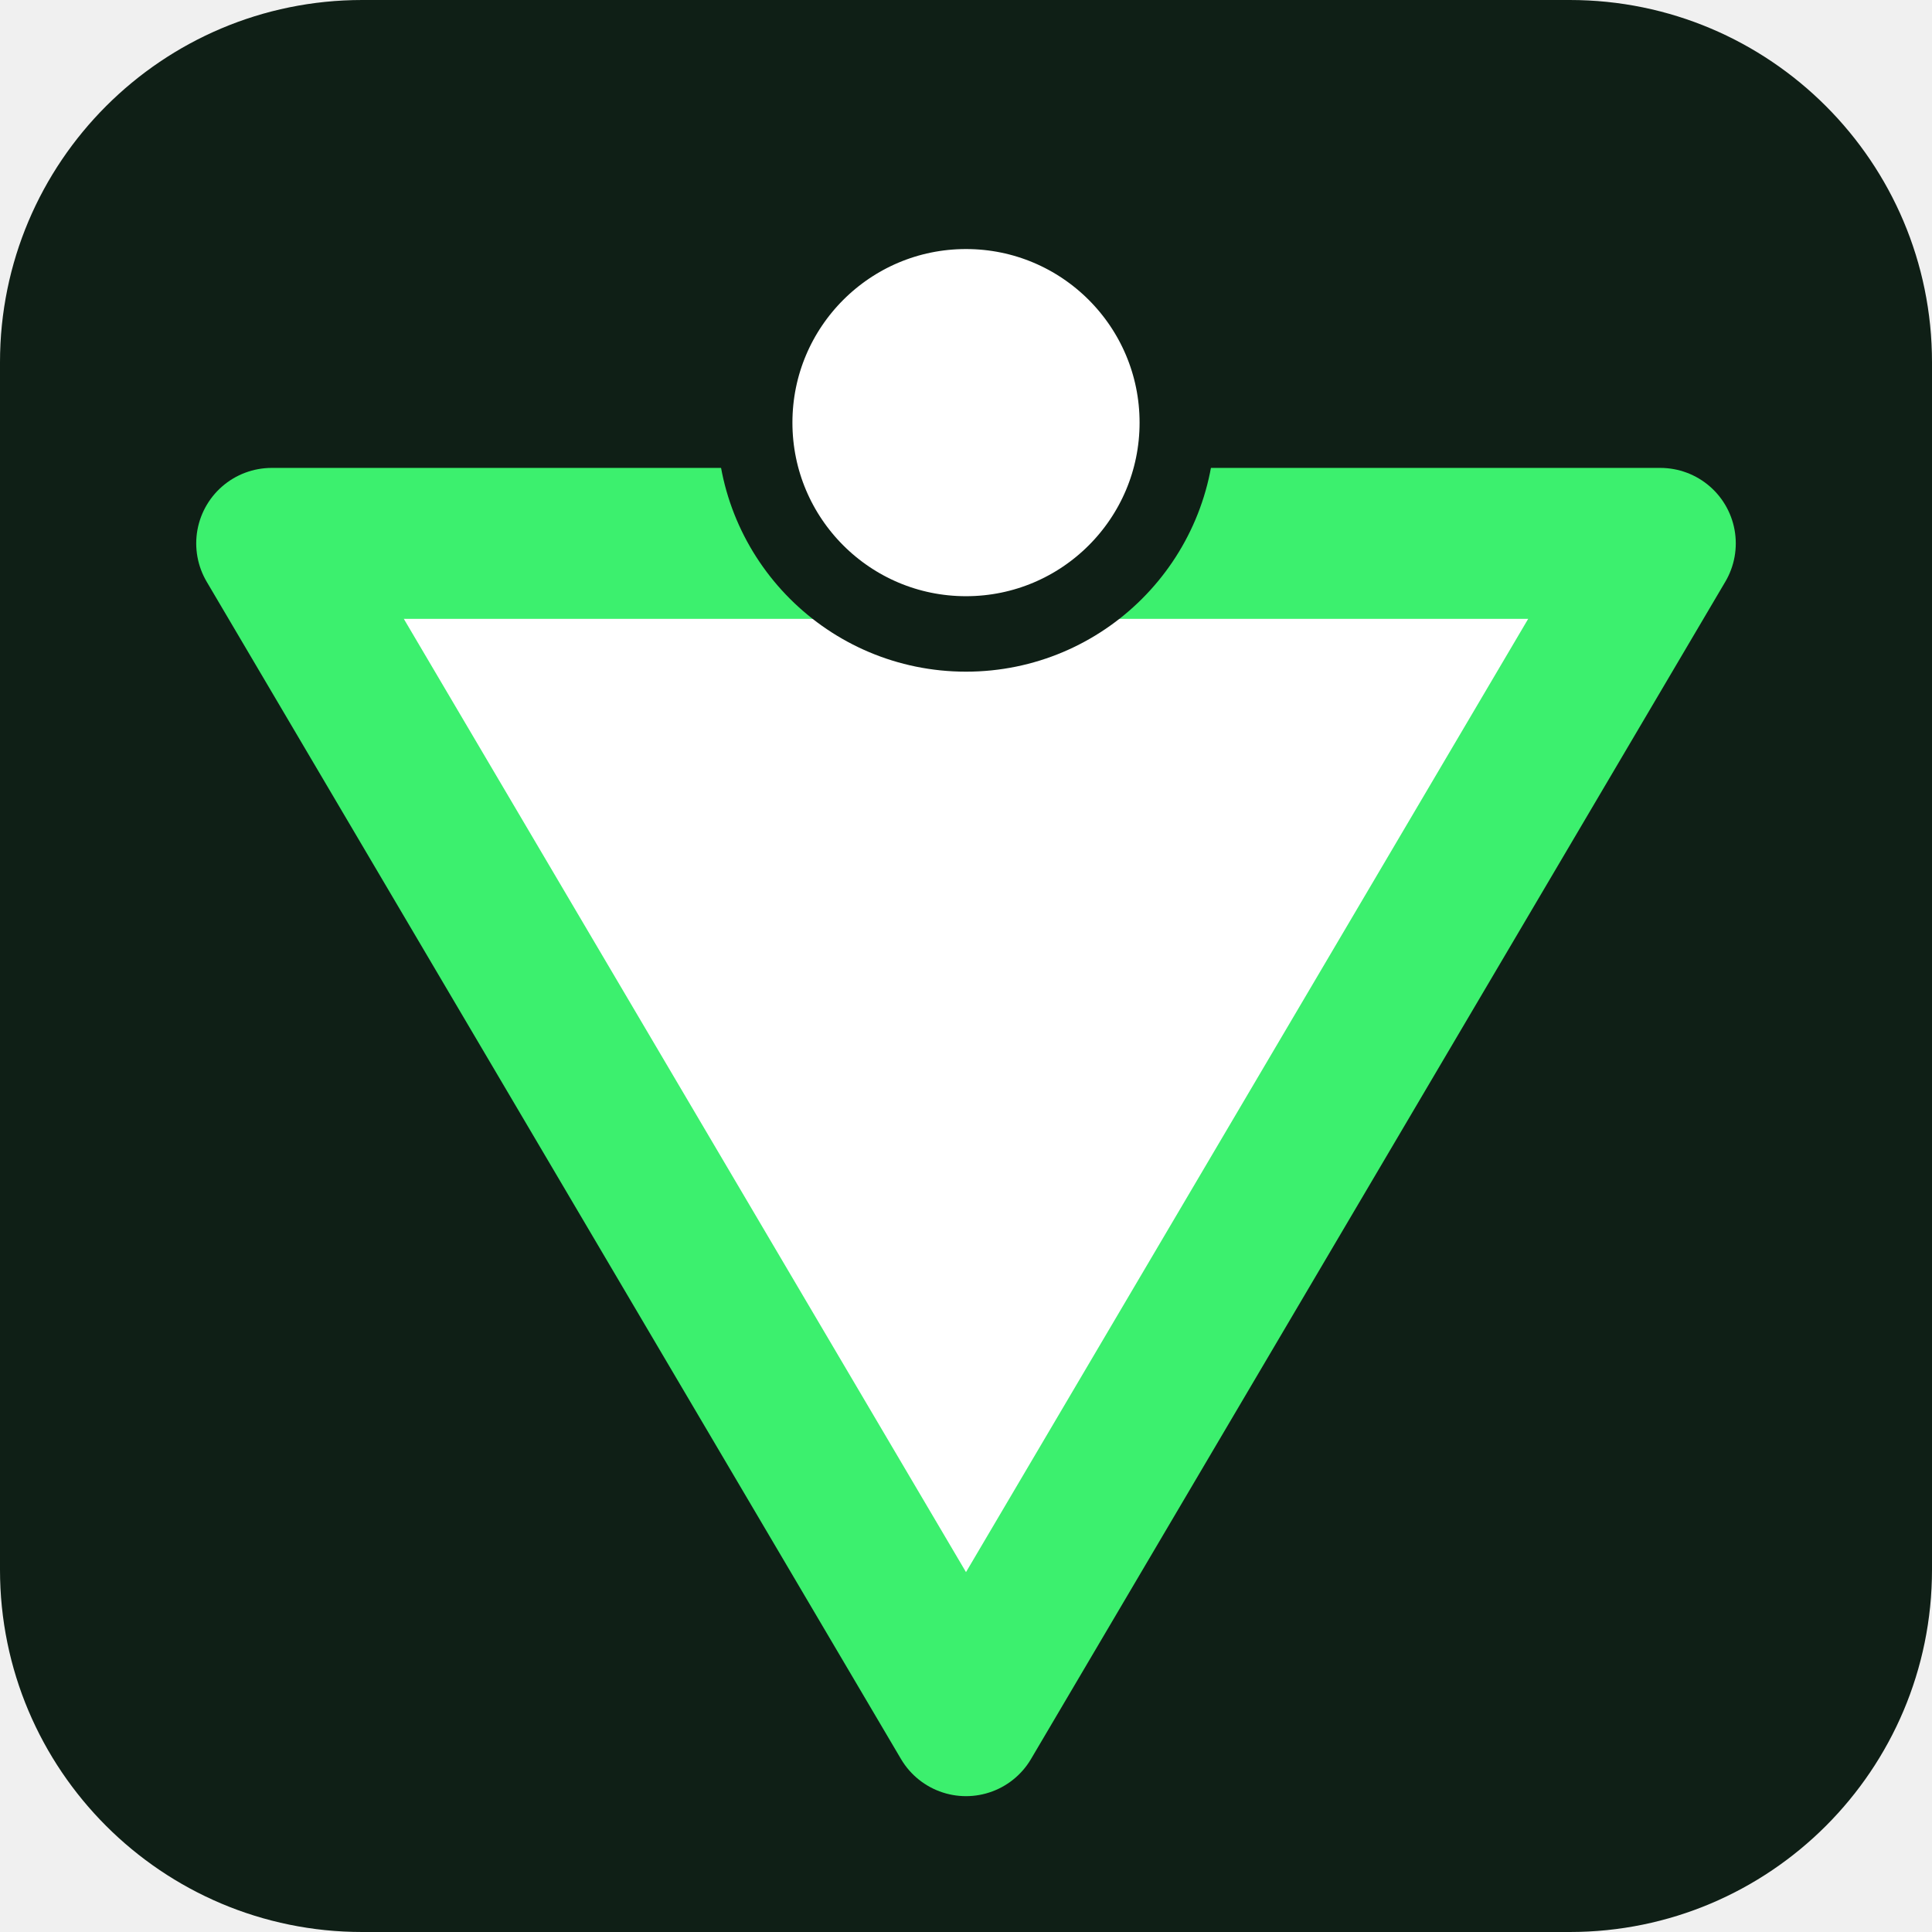
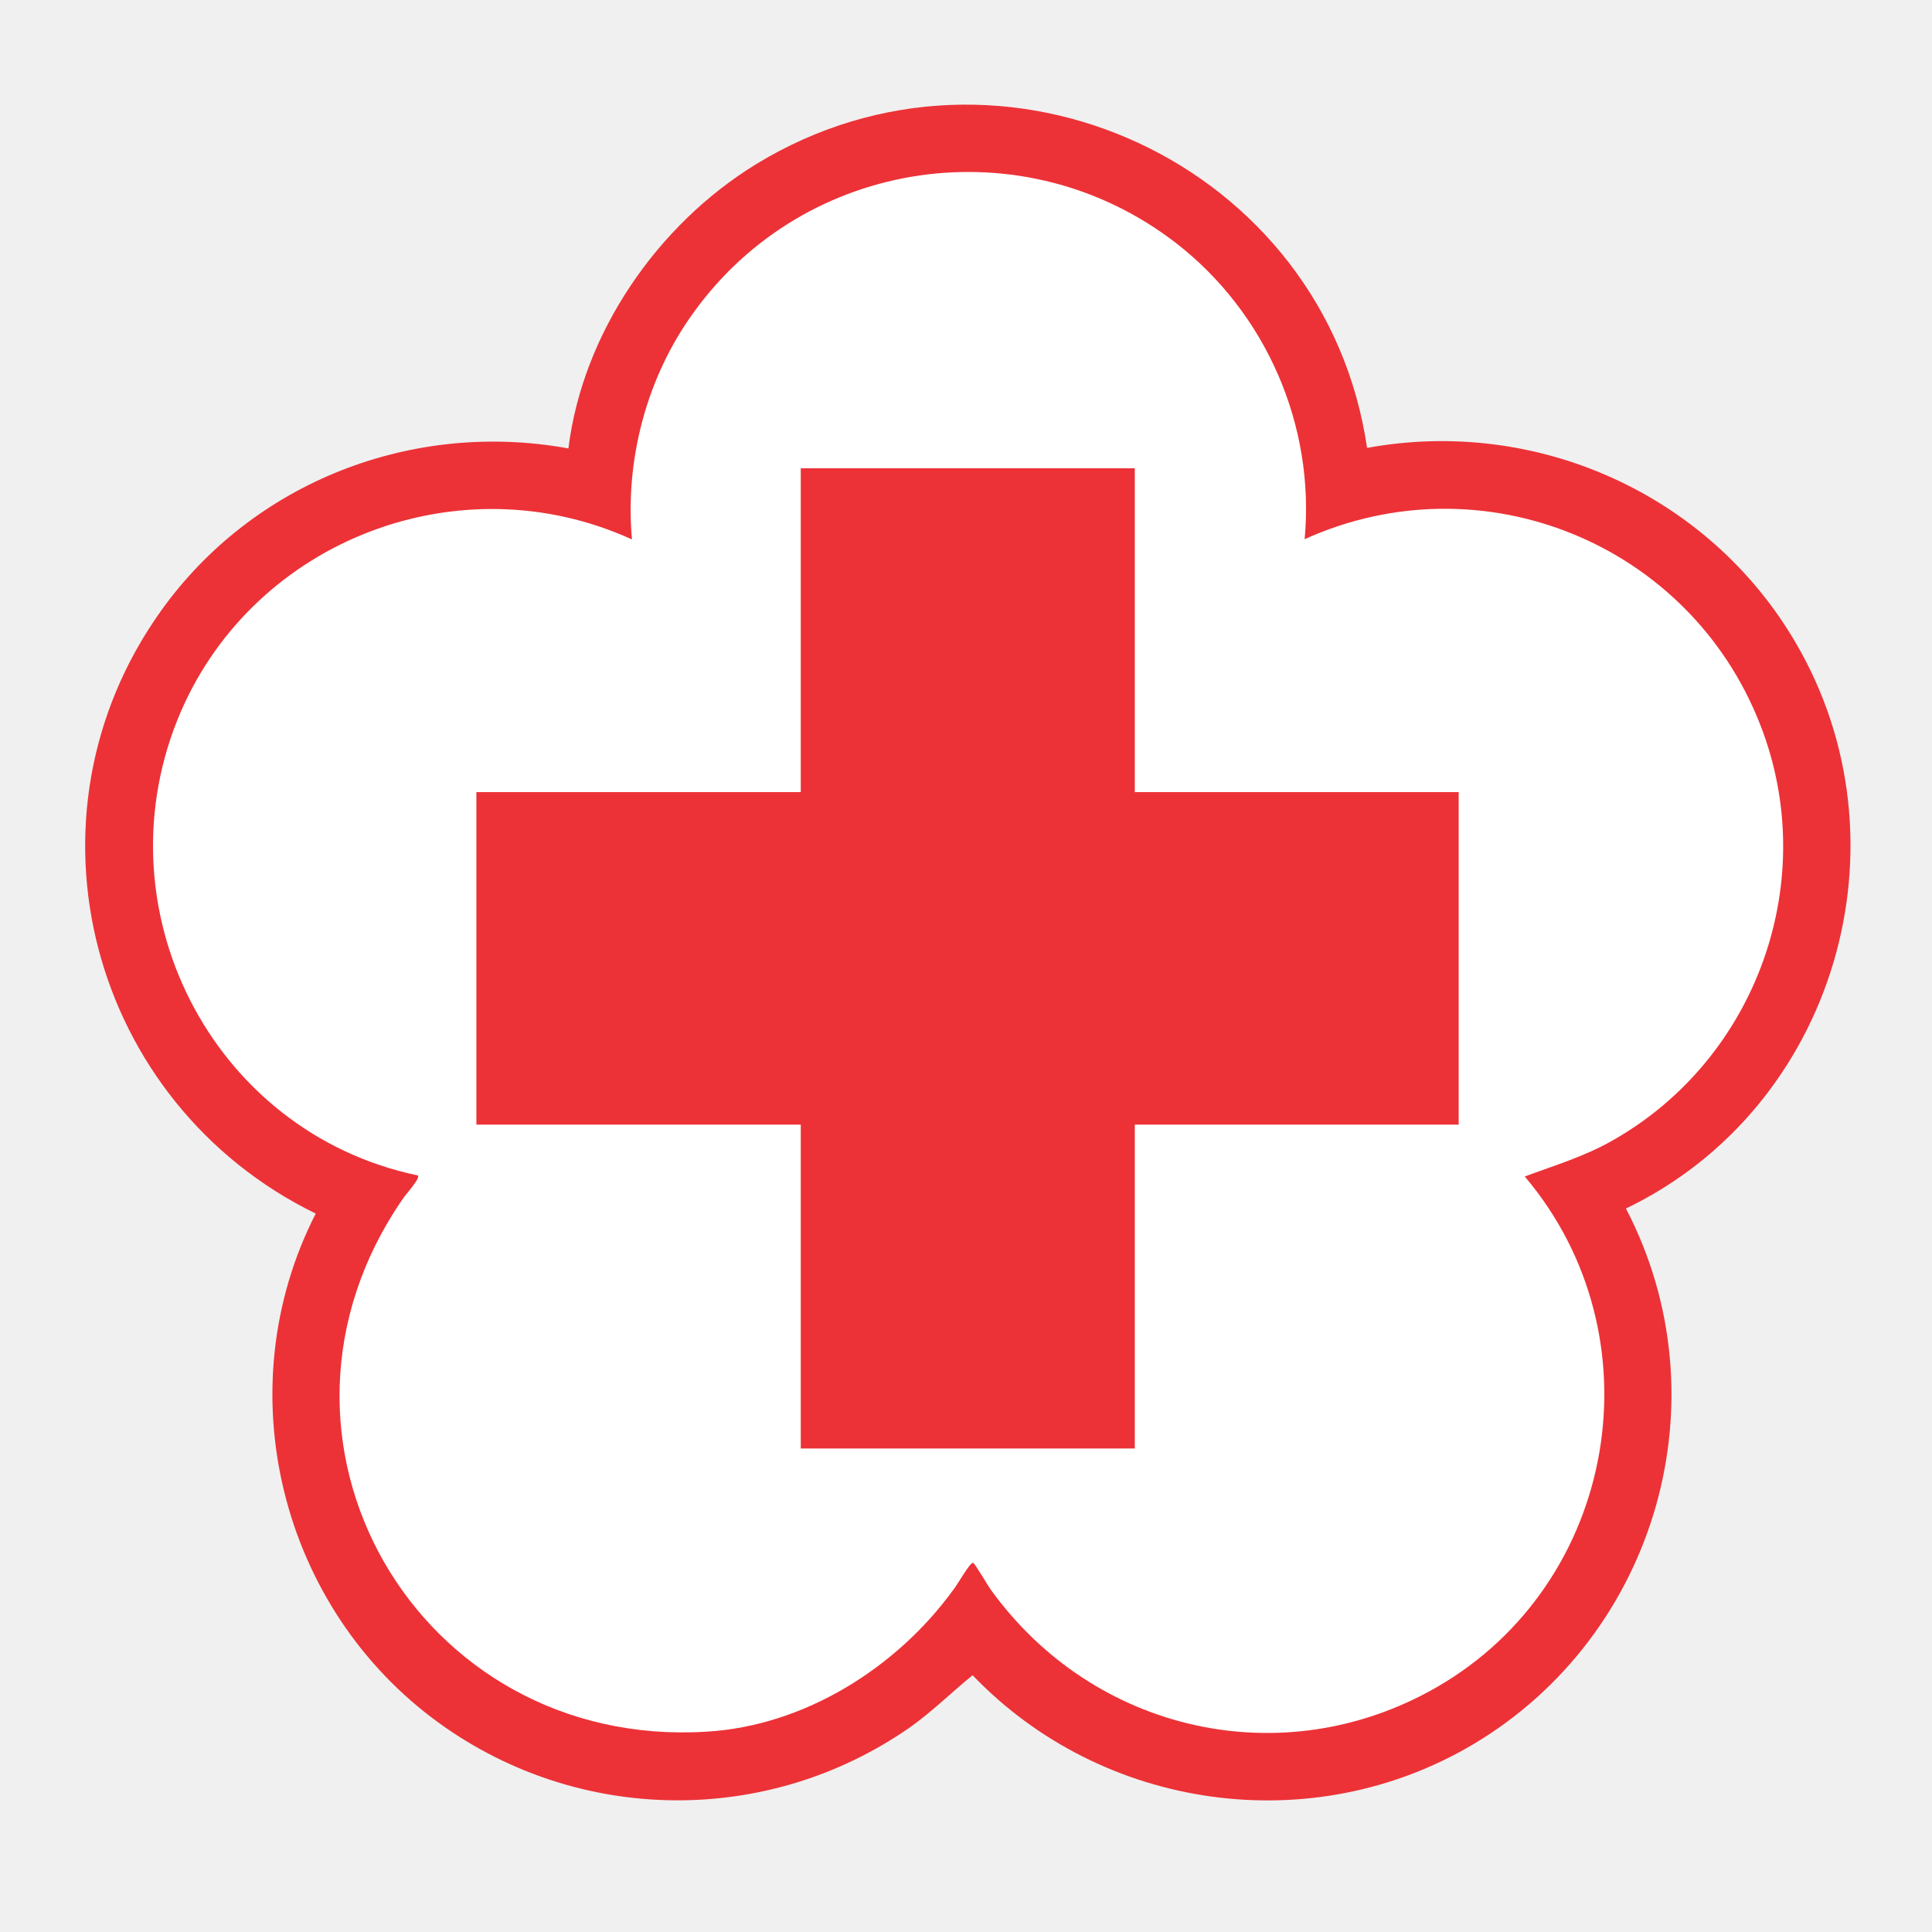
- <svg xmlns="http://www.w3.org/2000/svg" viewBox="0 0 64 64">
-   <rect width="64" height="64" rx="12" fill="#0F1F16" />
-   <path d="M9 18 H55 L32 57 Z" fill="#FFFFFF" stroke="#3CF06E" stroke-width="5" stroke-linejoin="round" />
-   <circle cx="32" cy="14" r="7" fill="#FFFFFF" stroke="#0F1F16" stroke-width="2.5" />
+ <svg xmlns="http://www.w3.org/2000/svg" viewBox="50 40 380 380">
+   <path fill="#EC3237" d="M318.9,128.1c33.2-6.1,67,9,84.1,38,23.4,39.5,8,91.8-33.2,111.6,19.5,37.4,6.1,83.8-29.9,105.3-31.9,19-73.1,13.1-98.6-13.5-4.2,3.4-8,7.2-12.4,10.3-27.9,19.4-64.9,19-92.4-.8-31.4-22.6-42.1-65.7-24.4-100.3-44.4-21.7-59.5-77.9-30.4-118.6,18.1-25.3,49.4-37.5,80.1-31.9,2.8-22.7,17.5-44,36.9-55.9,48.6-29.7,112.1,0,120.2,55.9Z" />
+   <path fill="#FFFFFF" d="M306.5,146.1c35-15.9,75.8.8,89.7,36.4,12,30.6-.6,65.7-29,81.8-5.6,3.2-11.4,4.9-17.3,7.1,26.6,31.4,18.3,80-17.4,100.5-30.2,17.3-67.4,8.8-87.6-19.2-.6-.8-3.2-5.3-3.5-5.3-.6-.2-3.2,4.5-3.9,5.3-11.1,15.3-29.3,26.8-48.6,27.9-56.9,3.5-92.3-57.7-59.6-104.9.5-.8,3.4-3.9,2.9-4.5-40.7-8.5-63.2-52.9-46.6-91.3,14.7-33.8,54.9-49.2,88.7-33.8-1.4-15.7,2.9-31.9,12.1-44.6,22-30.6,65-36.8,94.9-13.7,17.7,13.7,27.4,35.9,25.3,58.3Z" />
+   <polygon fill="#EC3237" points="273.2 132.1 273.2 195.8 336.9 195.8 336.9 261.2 273.2 261.2 273.2 324.9 207.5 324.9 207.5 261.2 143.7 261.2 143.7 195.8 207.5 195.8 207.5 132.1 273.2 132.1" />
</svg>
